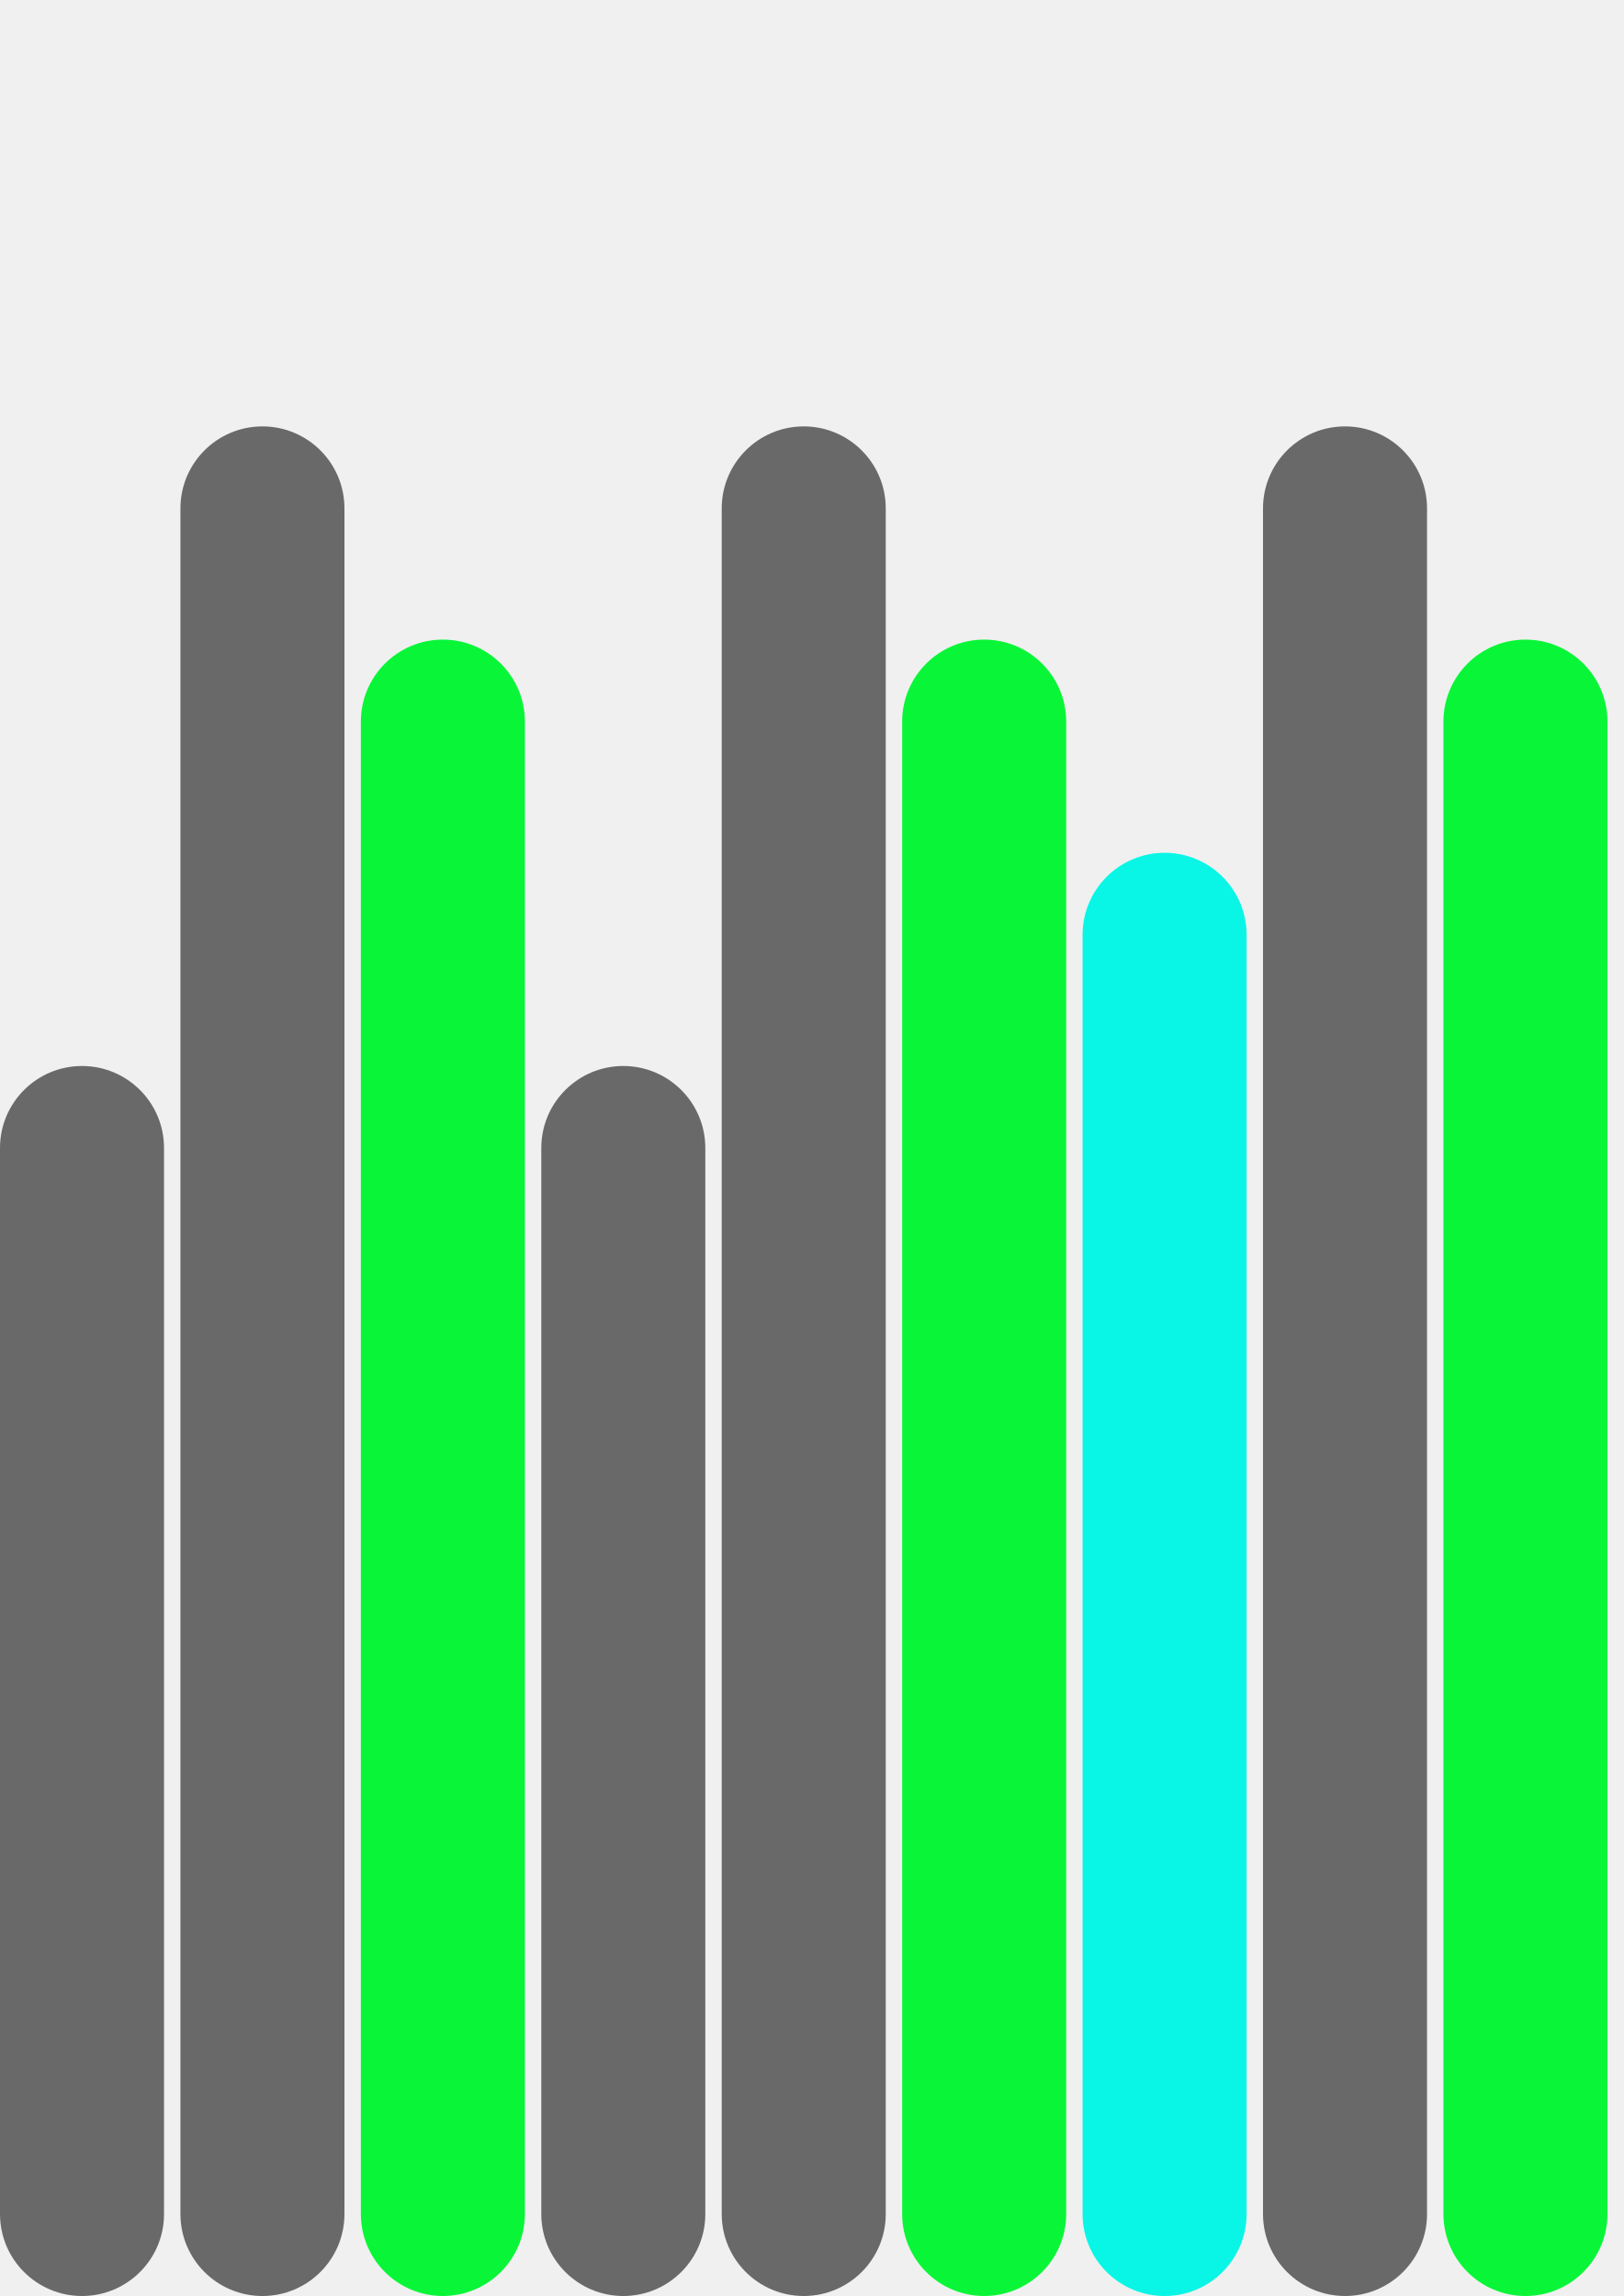
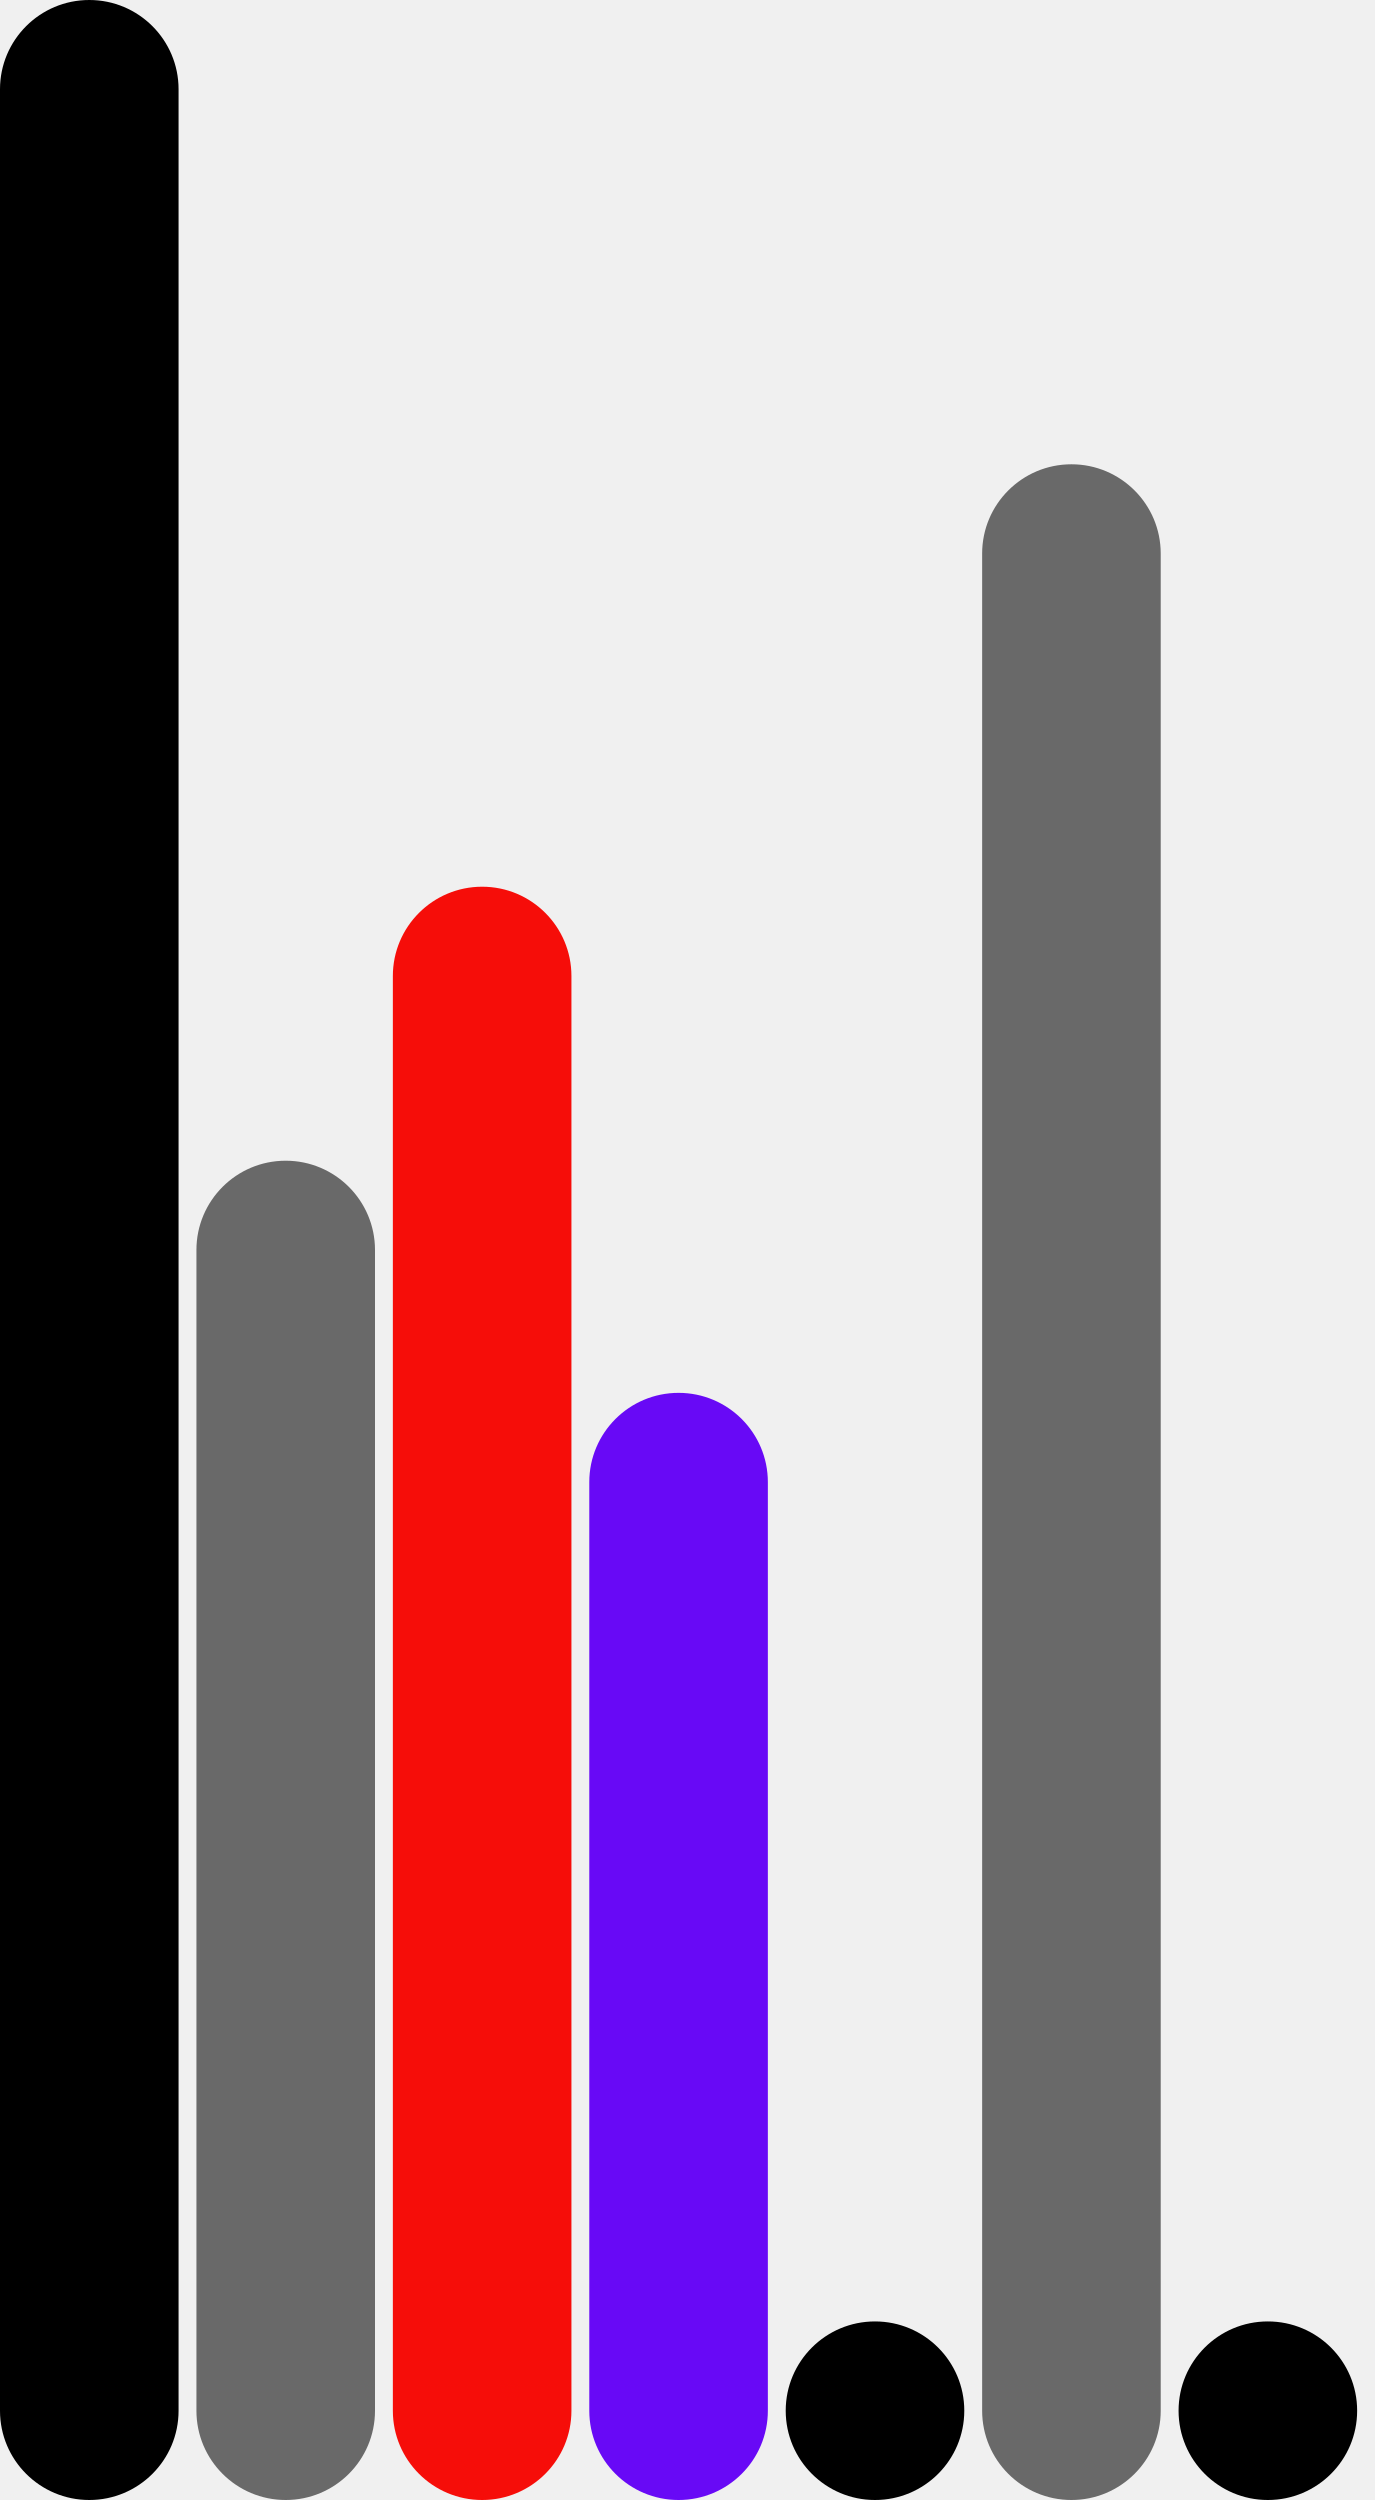
- <svg xmlns="http://www.w3.org/2000/svg" version="1.1" baseProfile="full" width="99" height="140">
-   <rect x="0" y="0" width=";99" height="140" style="fill:white;" />
-   <rect x="0" y="65" rx="5" ry="5" width="10" height="75" style="fill:dimgray" />
-   <rect x="11" y="26" rx="5" ry="5" width="10" height="114" style="fill:dimgray" />
-   <rect x="22" y="39" rx="5" ry="5" width="10" height="101" style="fill:hsl(132,93%,50%)" />
-   <rect x="33" y="65" rx="5" ry="5" width="10" height="75" style="fill:dimgray" />
-   <rect x="44" y="26" rx="5" ry="5" width="10" height="114" style="fill:dimgray" />
-   <rect x="55" y="39" rx="5" ry="5" width="10" height="101" style="fill:hsl(132,93%,50%)" />
-   <rect x="66" y="52" rx="5" ry="5" width="10" height="88" style="fill:hsl(176,93%,50%)" />
-   <rect x="77" y="26" rx="5" ry="5" width="10" height="114" style="fill:dimgray" />
-   <rect x="88" y="39" rx="5" ry="5" width="10" height="101" style="fill:hsl(132,93%,50%)" />
+ <svg xmlns="http://www.w3.org/2000/svg" version="1.1" baseProfile="full" width="77" height="140">
+   <rect x="0" y="0" width=";77" height="140" style="fill:white;" />
+   <rect x="0" y="0" rx="5" ry="5" width="10" height="140" style="fill:black" />
+   <rect x="11" y="65" rx="5" ry="5" width="10" height="75" style="fill:dimgray" />
+   <rect x="22" y="49.656" rx="5" ry="5" width="10" height="90.344" style="fill:hsl(1,93%,50%)" />
+   <rect x="33" y="78" rx="5" ry="5" width="10" height="62" style="fill:hsl(264,93%,50%)" />
+   <rect x="44" y="130" rx="5" ry="5" width="10" height="10" style="fill:black" />
+   <rect x="55" y="26" rx="5" ry="5" width="10" height="114" style="fill:dimgray" />
+   <rect x="66" y="130" rx="5" ry="5" width="10" height="10" style="fill:black" />
</svg>
